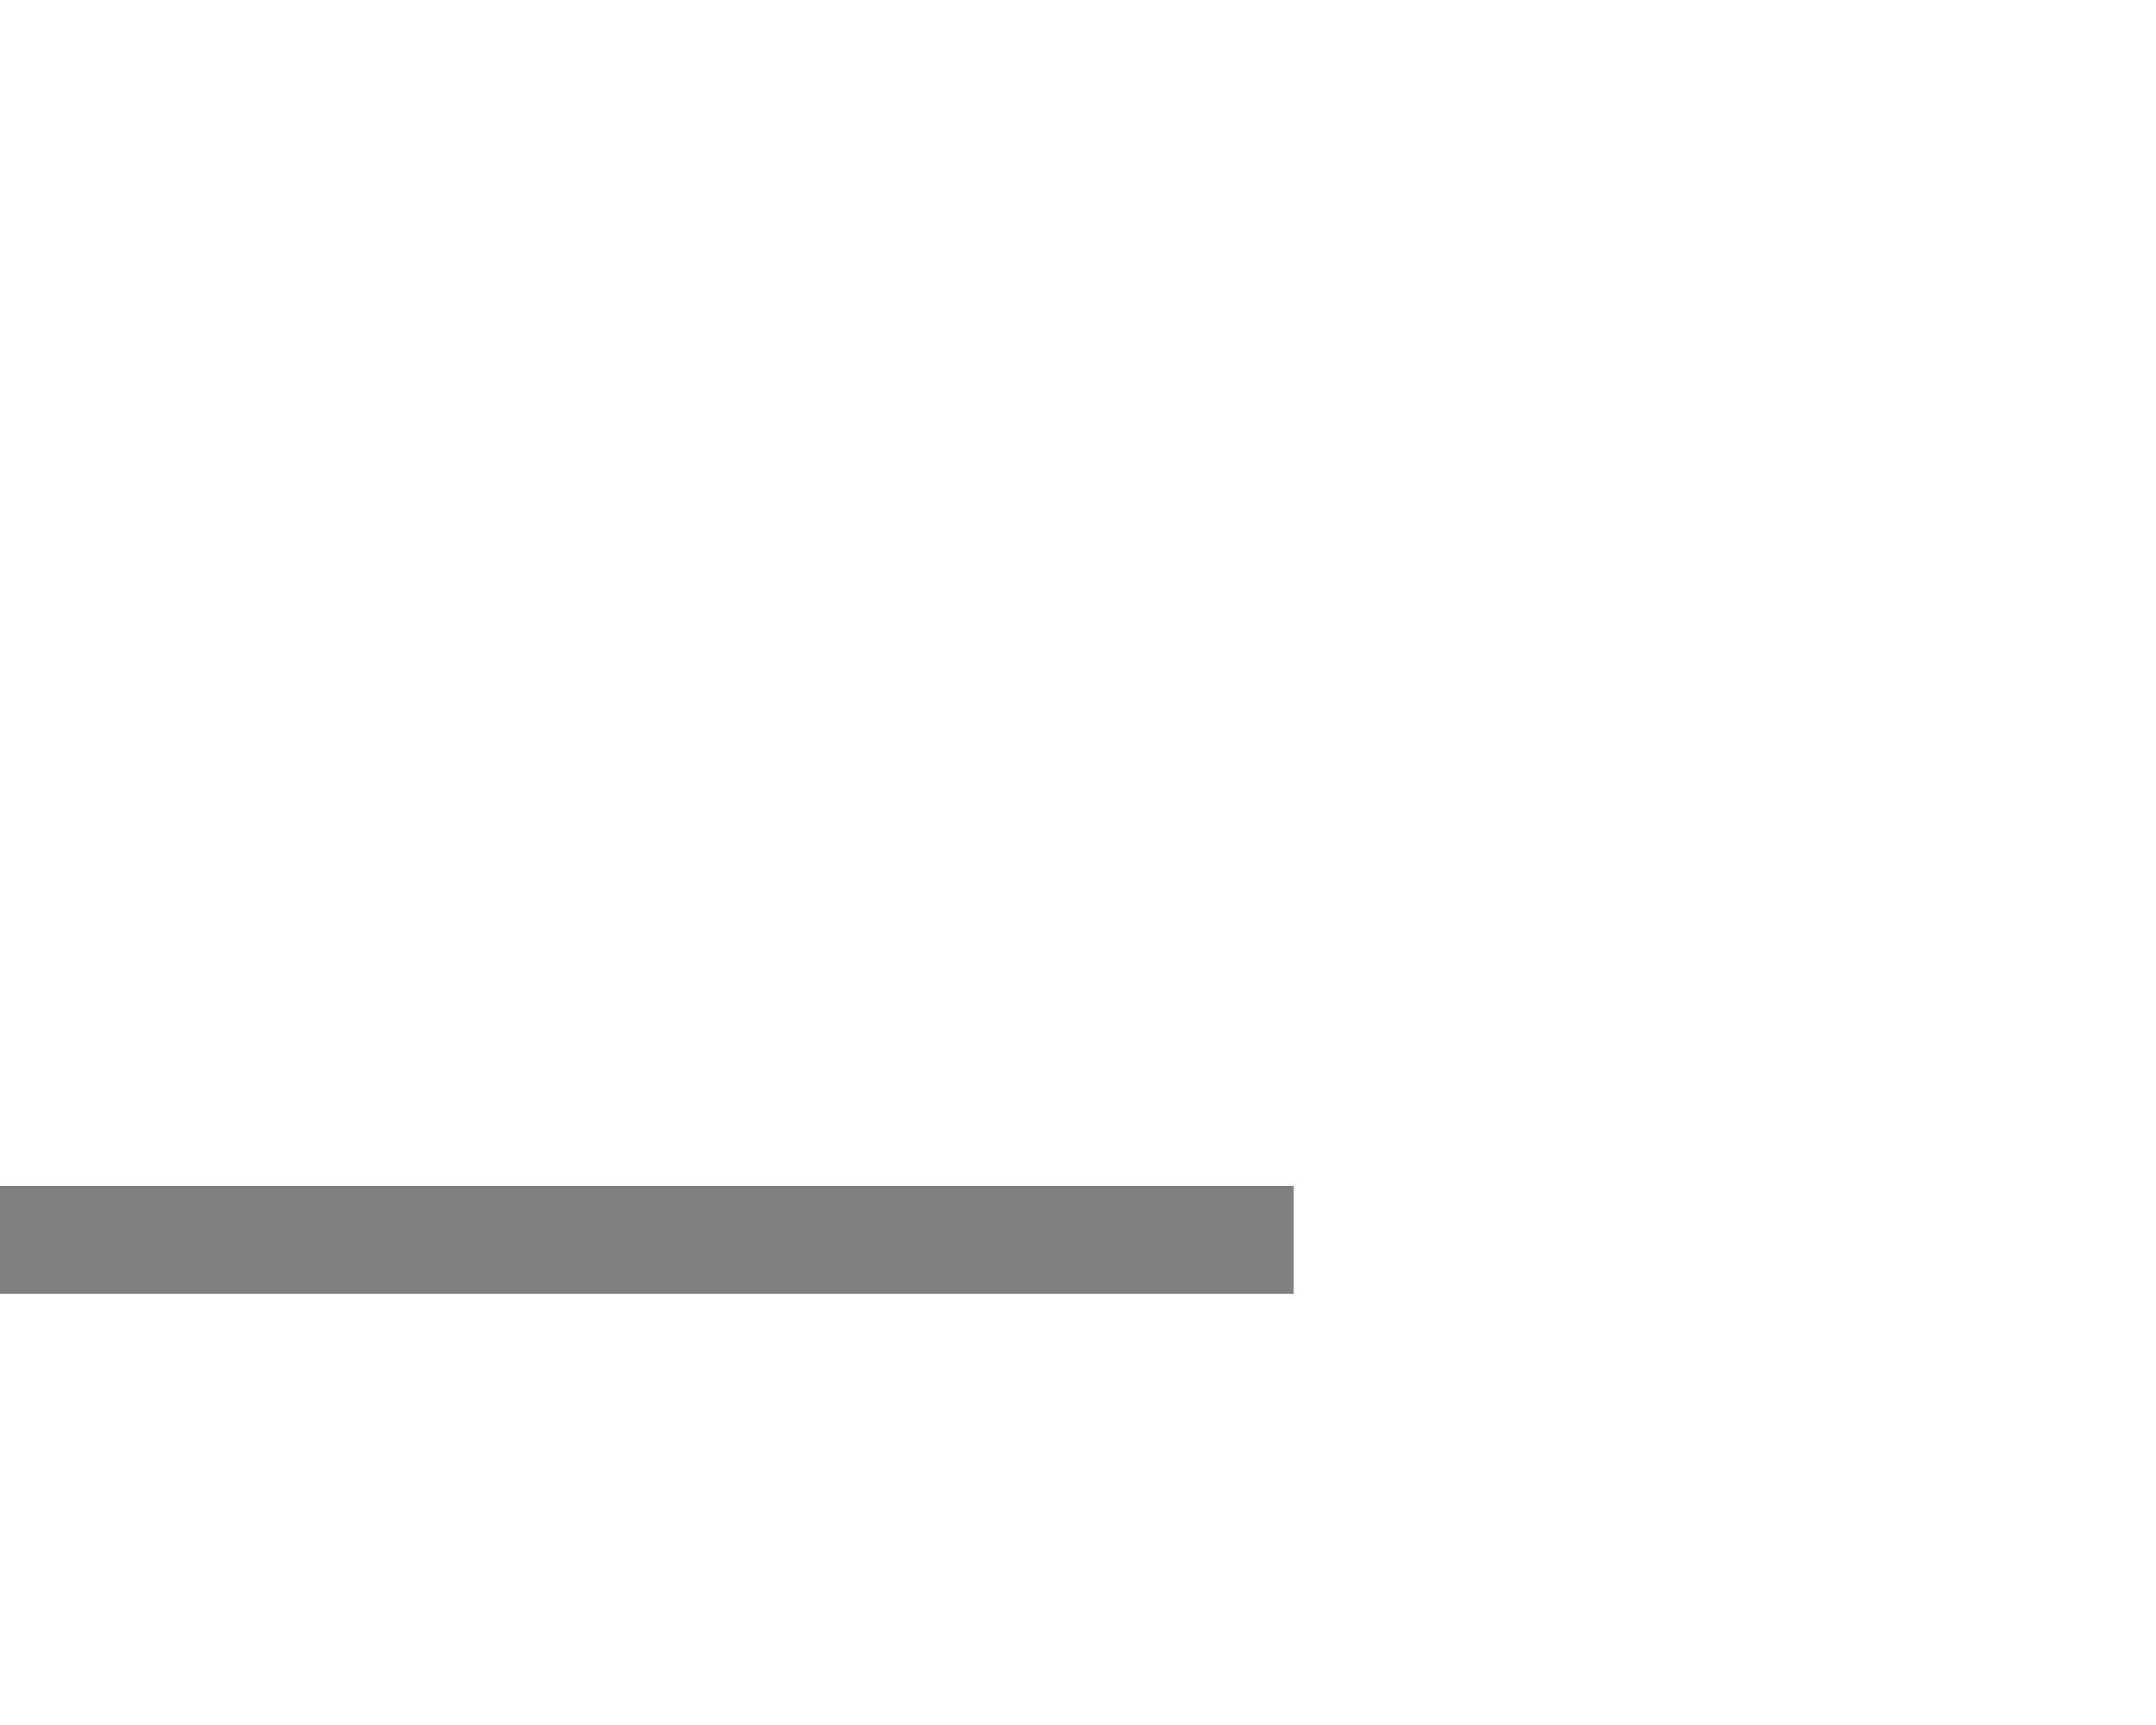
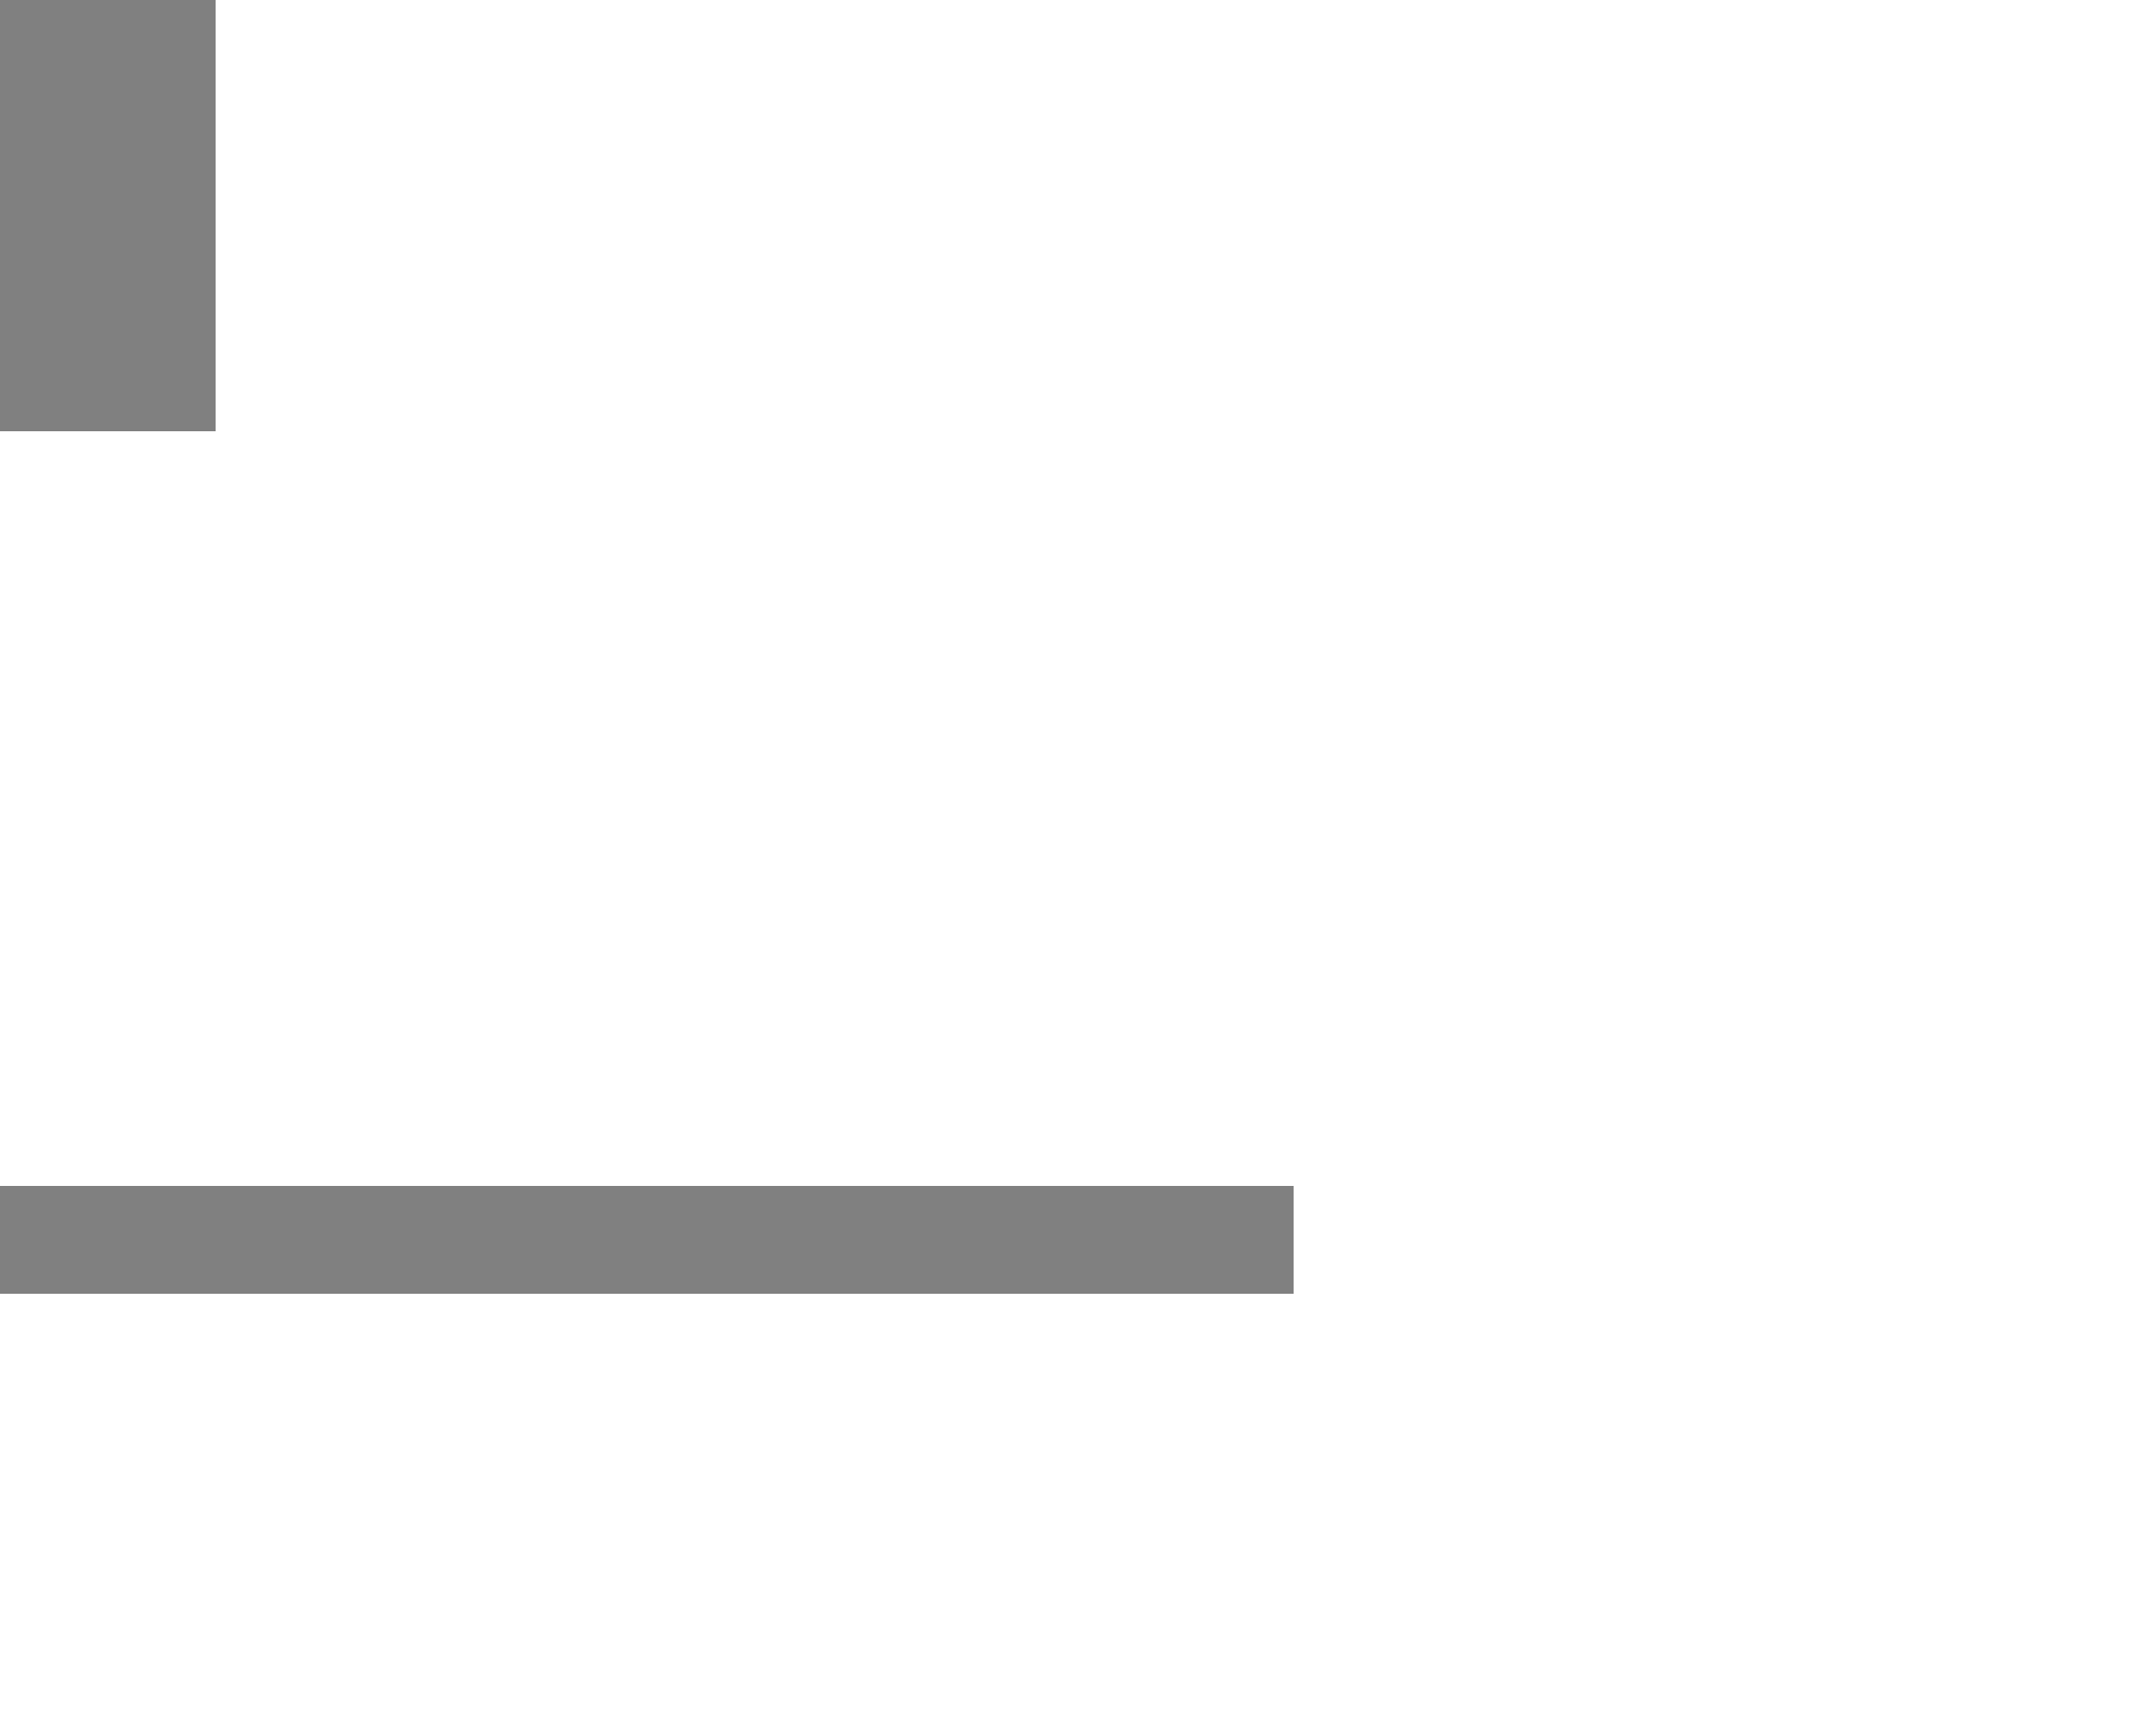
<svg xmlns="http://www.w3.org/2000/svg" version="1.1" width="1000" height="800">
  <polygon points=" 0,0 0,0 0,0 0,0" style="fill:grey" />
  <polygon points=" -600,550 -600,600 600,600 600,550" style="fill:grey" />
+   <polygon points=" -100,0 -100,200 100,200 100,0" style="fill:grey" />
</svg>
